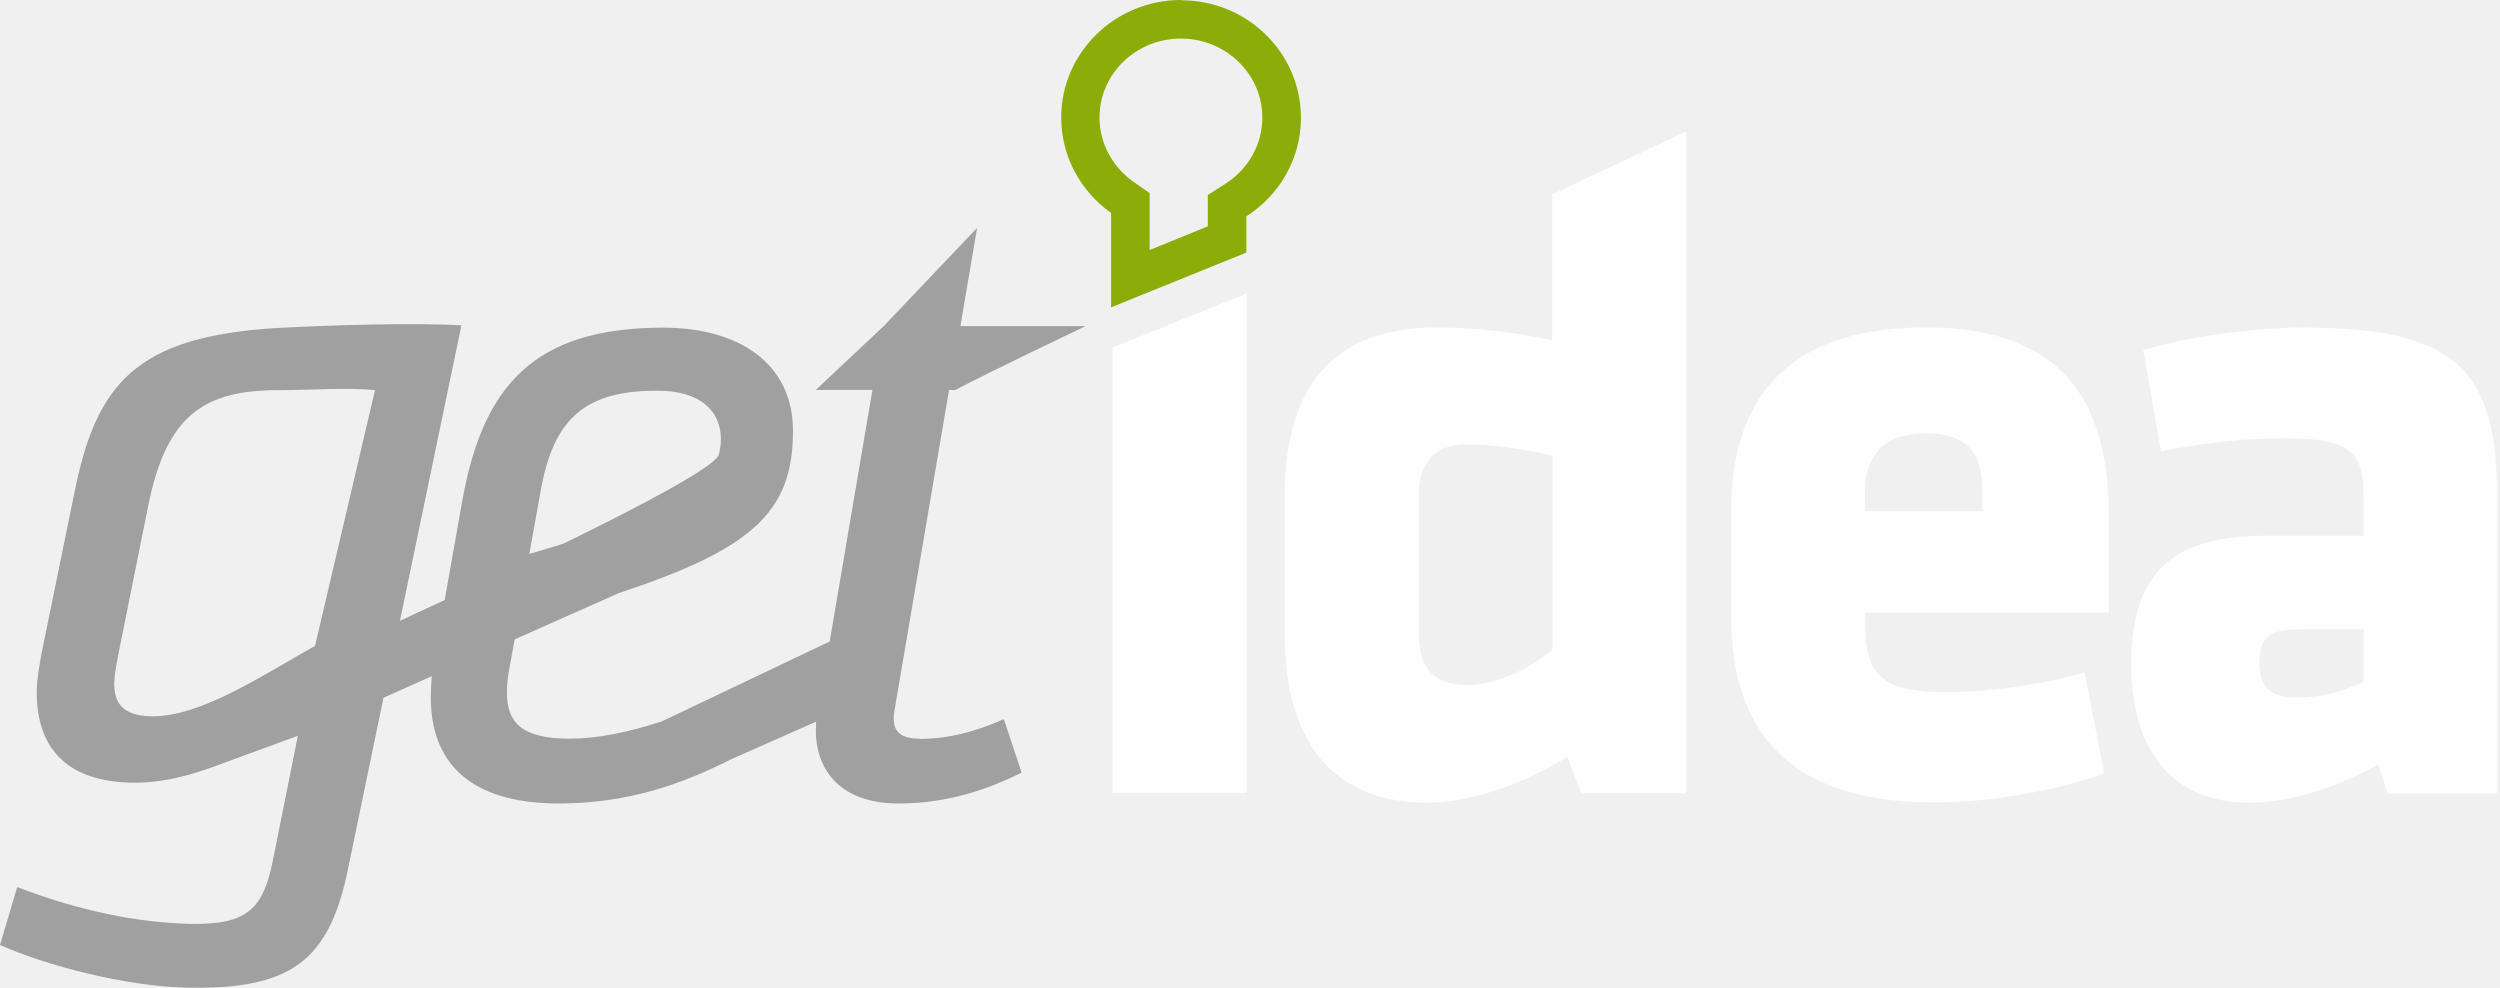
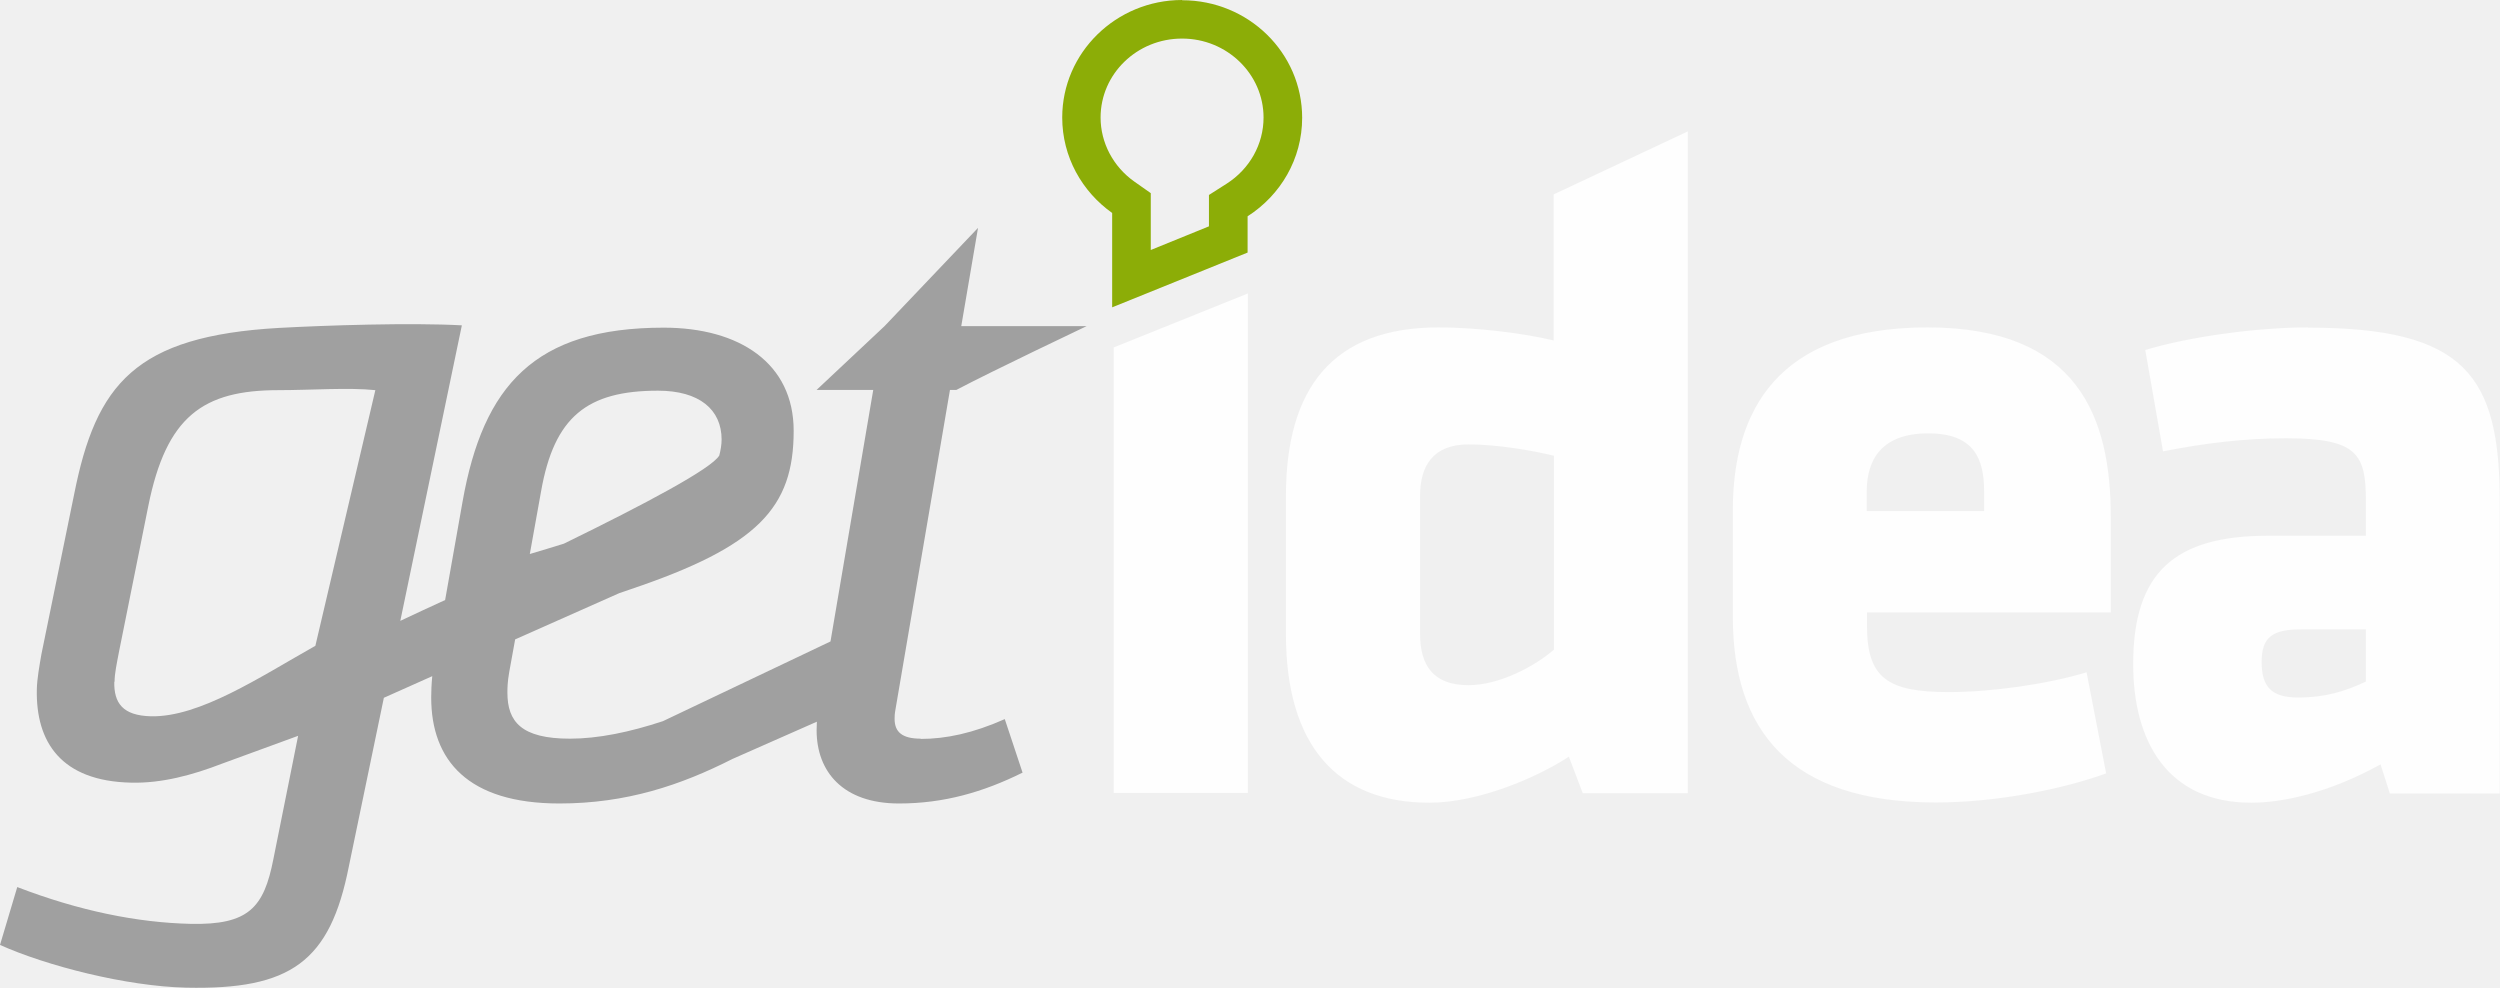
<svg xmlns="http://www.w3.org/2000/svg" width="81" height="32" viewBox="0 0 81 32" fill="none">
-   <g clip-path="url(#clip0_4802_4881)">
-     <path d="M36.05 25.691H40.392V9.508L36.05 11.258V25.691ZM50.3 11.033C49.308 10.791 47.767 10.608 46.566 10.608C43.133 10.608 41.625 12.583 41.625 16.074V20.541C41.625 24.158 43.283 26.008 46.267 26.008C47.858 26.008 49.758 25.191 50.783 24.516L51.233 25.699H54.633V4.258L50.291 6.299V11.024L50.3 11.033ZM50.3 21.049C49.666 21.599 48.525 22.199 47.533 22.199C46.392 22.199 45.967 21.558 45.967 20.533V16.066C45.967 15.091 46.392 14.399 47.533 14.399C48.433 14.399 49.55 14.583 50.3 14.766V21.049ZM62.392 10.608C57.508 10.608 56.092 13.341 56.092 16.533V19.991C56.092 23.633 57.9 25.999 62.658 25.999C64.708 25.999 66.85 25.541 68.175 25.058L67.541 21.783C66.25 22.174 64.442 22.424 63.083 22.424C61.092 22.424 60.433 21.966 60.433 20.266V19.841H68.325V16.741C68.325 13.524 67.266 10.608 62.392 10.608ZM64.225 16.558H60.425V15.924C60.425 14.891 60.908 14.041 62.416 14.041C63.925 14.041 64.225 14.891 64.225 15.924V16.558ZM74.716 10.608C73.025 10.608 70.833 10.916 69.442 11.341L70.016 14.624C71.4 14.349 72.7 14.199 73.992 14.199C76.317 14.199 76.583 14.716 76.583 16.233V17.358H73.416C70.4 17.358 69.05 18.541 69.05 21.516C69.05 24.033 70.166 26.008 72.875 26.008C73.867 26.008 75.375 25.699 77.058 24.766L77.358 25.708H80.916V16.266C80.916 12.166 79.8 10.616 74.708 10.616L74.716 10.608ZM76.583 22.083C75.925 22.391 75.291 22.599 74.383 22.599C73.541 22.599 73.208 22.266 73.208 21.449C73.208 20.633 73.567 20.391 74.5 20.391H76.583V22.091V22.083Z" fill="#FEFEFE" />
-     <path d="M29.808 23.933C29.2 23.933 28.958 23.716 28.958 23.291C28.958 23.199 28.958 23.141 28.992 22.958L30.75 12.633H30.958C32.075 12.041 35.175 10.566 35.175 10.566H31.117L31.658 7.383L28.633 10.566L26.433 12.633H28.267L26.883 20.783L21.458 23.366C20.375 23.724 19.358 23.933 18.45 23.933C16.875 23.933 16.425 23.383 16.425 22.441C16.425 22.316 16.425 22.108 16.483 21.774L16.675 20.716L20.05 19.216C20.158 19.183 20.267 19.141 20.392 19.099C24.542 17.699 25.692 16.449 25.692 13.958C25.692 11.766 23.933 10.616 21.483 10.616C17.3 10.616 15.642 12.499 14.975 16.241L14.408 19.441C13.917 19.666 13.433 19.891 12.958 20.116L14.95 10.541C13.292 10.449 10.55 10.541 9.033 10.624C4.375 10.891 3.108 12.441 2.4 16.016L1.342 21.191C1.275 21.583 1.2 21.983 1.192 22.341C1.158 24.041 1.975 25.308 4.242 25.358C5.225 25.383 6.225 25.116 7.192 24.741L9.65 23.841L8.85 27.833C8.542 29.408 8.05 29.974 6.167 29.933C4.442 29.891 2.575 29.516 0.558 28.741L0 30.616C1.5 31.291 4.092 31.958 6.025 31.999C9.417 32.074 10.683 31.158 11.292 28.074L12.425 22.608L13.992 21.908C13.967 22.166 13.958 22.408 13.958 22.599C13.958 24.633 15.142 26.033 18.108 26.033C20.275 26.033 22.033 25.441 23.708 24.591L26.442 23.383C26.442 23.499 26.433 23.591 26.433 23.658C26.433 24.999 27.283 26.033 29.1 26.033C30.55 26.033 31.825 25.666 33.1 25.033L32.525 23.299C31.492 23.758 30.617 23.941 29.8 23.941L29.808 23.933ZM3.708 22.091C3.708 21.816 3.783 21.483 3.85 21.124L4.8 16.399C5.383 13.491 6.567 12.641 9.017 12.641C10.05 12.641 11.3 12.549 12.15 12.641L10.208 20.924C8.392 21.949 6.458 23.241 4.883 23.208C3.975 23.183 3.683 22.783 3.7 22.083L3.708 22.091ZM17.15 17.949L17.517 15.908C17.942 13.508 19 12.658 21.3 12.658C22.633 12.658 23.358 13.266 23.358 14.241C23.358 14.416 23.325 14.591 23.283 14.758C23.033 15.183 20.908 16.316 18.25 17.616C17.867 17.733 17.55 17.833 17.15 17.949Z" fill="#A0A0A0" />
-     <path d="M38.266 1.25C39.716 1.25 40.9 2.4 40.9 3.808C40.9 4.675 40.45 5.475 39.708 5.95L39.133 6.317V7.333L37.249 8.1V6.258L36.716 5.883C36.033 5.4 35.624 4.625 35.624 3.808C35.624 2.392 36.808 1.25 38.258 1.25M38.266 -7.24792e-05C36.124 -7.24792e-05 34.383 1.708 34.383 3.808C34.383 5.083 35.025 6.208 35.999 6.9V9.958L40.383 8.183V7.008C41.45 6.325 42.15 5.15 42.15 3.817C42.15 1.708 40.408 0.008 38.266 0.008V-7.24792e-05Z" fill="#8CAD07" />
+   <g clip-path="url(#clip0_4803_5282)">
+     <path d="M36.084 25.691H40.43V9.508L36.084 11.258V25.691ZM50.347 11.033C49.355 10.791 47.812 10.608 46.61 10.608C43.174 10.608 41.664 12.583 41.664 16.075V20.541C41.664 24.158 43.324 26.008 46.31 26.008C47.903 26.008 49.805 25.191 50.831 24.516L51.281 25.7H54.684V4.258L50.339 6.299V11.024L50.347 11.033ZM50.347 21.049C49.713 21.599 48.571 22.2 47.578 22.2C46.435 22.2 46.01 21.558 46.01 20.533V16.066C46.01 15.091 46.435 14.399 47.578 14.399C48.479 14.399 49.596 14.583 50.347 14.766V21.049ZM62.45 10.608C57.562 10.608 56.144 13.341 56.144 16.533V19.991C56.144 23.633 57.954 26 62.717 26C64.769 26 66.912 25.541 68.239 25.058L67.605 21.783C66.312 22.174 64.502 22.424 63.142 22.424C61.149 22.424 60.49 21.966 60.49 20.266V19.841H68.389V16.741C68.389 13.524 67.33 10.608 62.45 10.608ZM64.285 16.558H60.482V15.925C60.482 14.891 60.965 14.041 62.475 14.041C63.985 14.041 64.285 14.891 64.285 15.925V16.558ZM74.787 10.608C73.093 10.608 70.9 10.916 69.507 11.341L70.082 14.624C71.467 14.35 72.768 14.2 74.061 14.2C76.388 14.2 76.655 14.716 76.655 16.233V17.358H73.485C70.466 17.358 69.115 18.541 69.115 21.516C69.115 24.033 70.232 26.008 72.943 26.008C73.936 26.008 75.445 25.7 77.13 24.766L77.431 25.708H80.992V16.266C80.992 12.166 79.874 10.616 74.778 10.616L74.787 10.608ZM76.655 22.083C75.996 22.391 75.362 22.599 74.453 22.599C73.61 22.599 73.277 22.266 73.277 21.45C73.277 20.633 73.635 20.391 74.57 20.391H76.655V22.091V22.083Z" fill="#FEFEFE" />
+     <path d="M29.836 23.933C29.227 23.933 28.985 23.716 28.985 23.291C28.985 23.2 28.985 23.141 29.018 22.958L30.779 12.633H30.987C32.105 12.041 35.208 10.566 35.208 10.566H31.145L31.688 7.383L28.66 10.566L26.458 12.633H28.293L26.908 20.783L21.478 23.366C20.394 23.724 19.376 23.933 18.467 23.933C16.891 23.933 16.44 23.383 16.44 22.441C16.44 22.316 16.44 22.108 16.499 21.774L16.691 20.716L20.069 19.216C20.177 19.183 20.285 19.141 20.411 19.099C24.564 17.7 25.715 16.45 25.715 13.958C25.715 11.766 23.956 10.616 21.503 10.616C17.316 10.616 15.656 12.499 14.989 16.241L14.422 19.441C13.93 19.666 13.446 19.891 12.97 20.116L14.964 10.541C13.304 10.45 10.56 10.541 9.042 10.624C4.379 10.891 3.111 12.441 2.402 16.016L1.343 21.191C1.276 21.583 1.201 21.983 1.193 22.341C1.159 24.041 1.977 25.308 4.246 25.358C5.23 25.383 6.231 25.116 7.198 24.741L9.659 23.841L8.858 27.833C8.55 29.408 8.057 29.974 6.172 29.933C4.446 29.891 2.577 29.516 0.559 28.741L0 30.616C1.501 31.291 4.095 31.958 6.031 32C9.425 32.075 10.693 31.158 11.302 28.075L12.437 22.608L14.005 21.908C13.98 22.166 13.971 22.408 13.971 22.599C13.971 24.633 15.156 26.033 18.125 26.033C20.294 26.033 22.054 25.441 23.73 24.591L26.466 23.383C26.466 23.5 26.458 23.591 26.458 23.658C26.458 25 27.309 26.033 29.127 26.033C30.578 26.033 31.855 25.666 33.131 25.033L32.555 23.299C31.521 23.758 30.645 23.941 29.828 23.941L29.836 23.933ZM3.712 22.091C3.712 21.816 3.787 21.483 3.854 21.125L4.804 16.399C5.388 13.491 6.573 12.641 9.025 12.641C10.059 12.641 11.31 12.55 12.161 12.641L10.218 20.924C8.399 21.95 6.464 23.241 4.888 23.208C3.979 23.183 3.687 22.783 3.703 22.083L3.712 22.091ZM17.166 17.95L17.533 15.908C17.958 13.508 19.018 12.658 21.32 12.658C22.654 12.658 23.38 13.266 23.38 14.241C23.38 14.416 23.347 14.591 23.305 14.758C23.055 15.183 20.928 16.316 18.267 17.616C17.883 17.733 17.566 17.833 17.166 17.95Z" fill="#A0A0A0" />
+     <path d="M38.303 1.25C39.754 1.25 40.939 2.4 40.939 3.808C40.939 4.675 40.488 5.475 39.746 5.95L39.17 6.317V7.333L37.285 8.1V6.258L36.752 5.883C36.068 5.4 35.659 4.625 35.659 3.808C35.659 2.392 36.843 1.25 38.295 1.25M38.303 0C36.159 0 34.416 1.708 34.416 3.808C34.416 5.083 35.058 6.208 36.034 6.9V9.958L40.422 8.183V7.008C41.489 6.325 42.19 5.15 42.19 3.817C42.19 1.708 40.447 0.008 38.303 0.008V0Z" fill="#8CAD07" />
  </g>
  <defs>
-     <clipPath id="clip0_4802_4881">
-       <rect width="80.925" height="32" fill="white" />
+     <clipPath id="clip0_4803_5282">
+       <rect width="81" height="32" fill="white" />
    </clipPath>
  </defs>
</svg>
